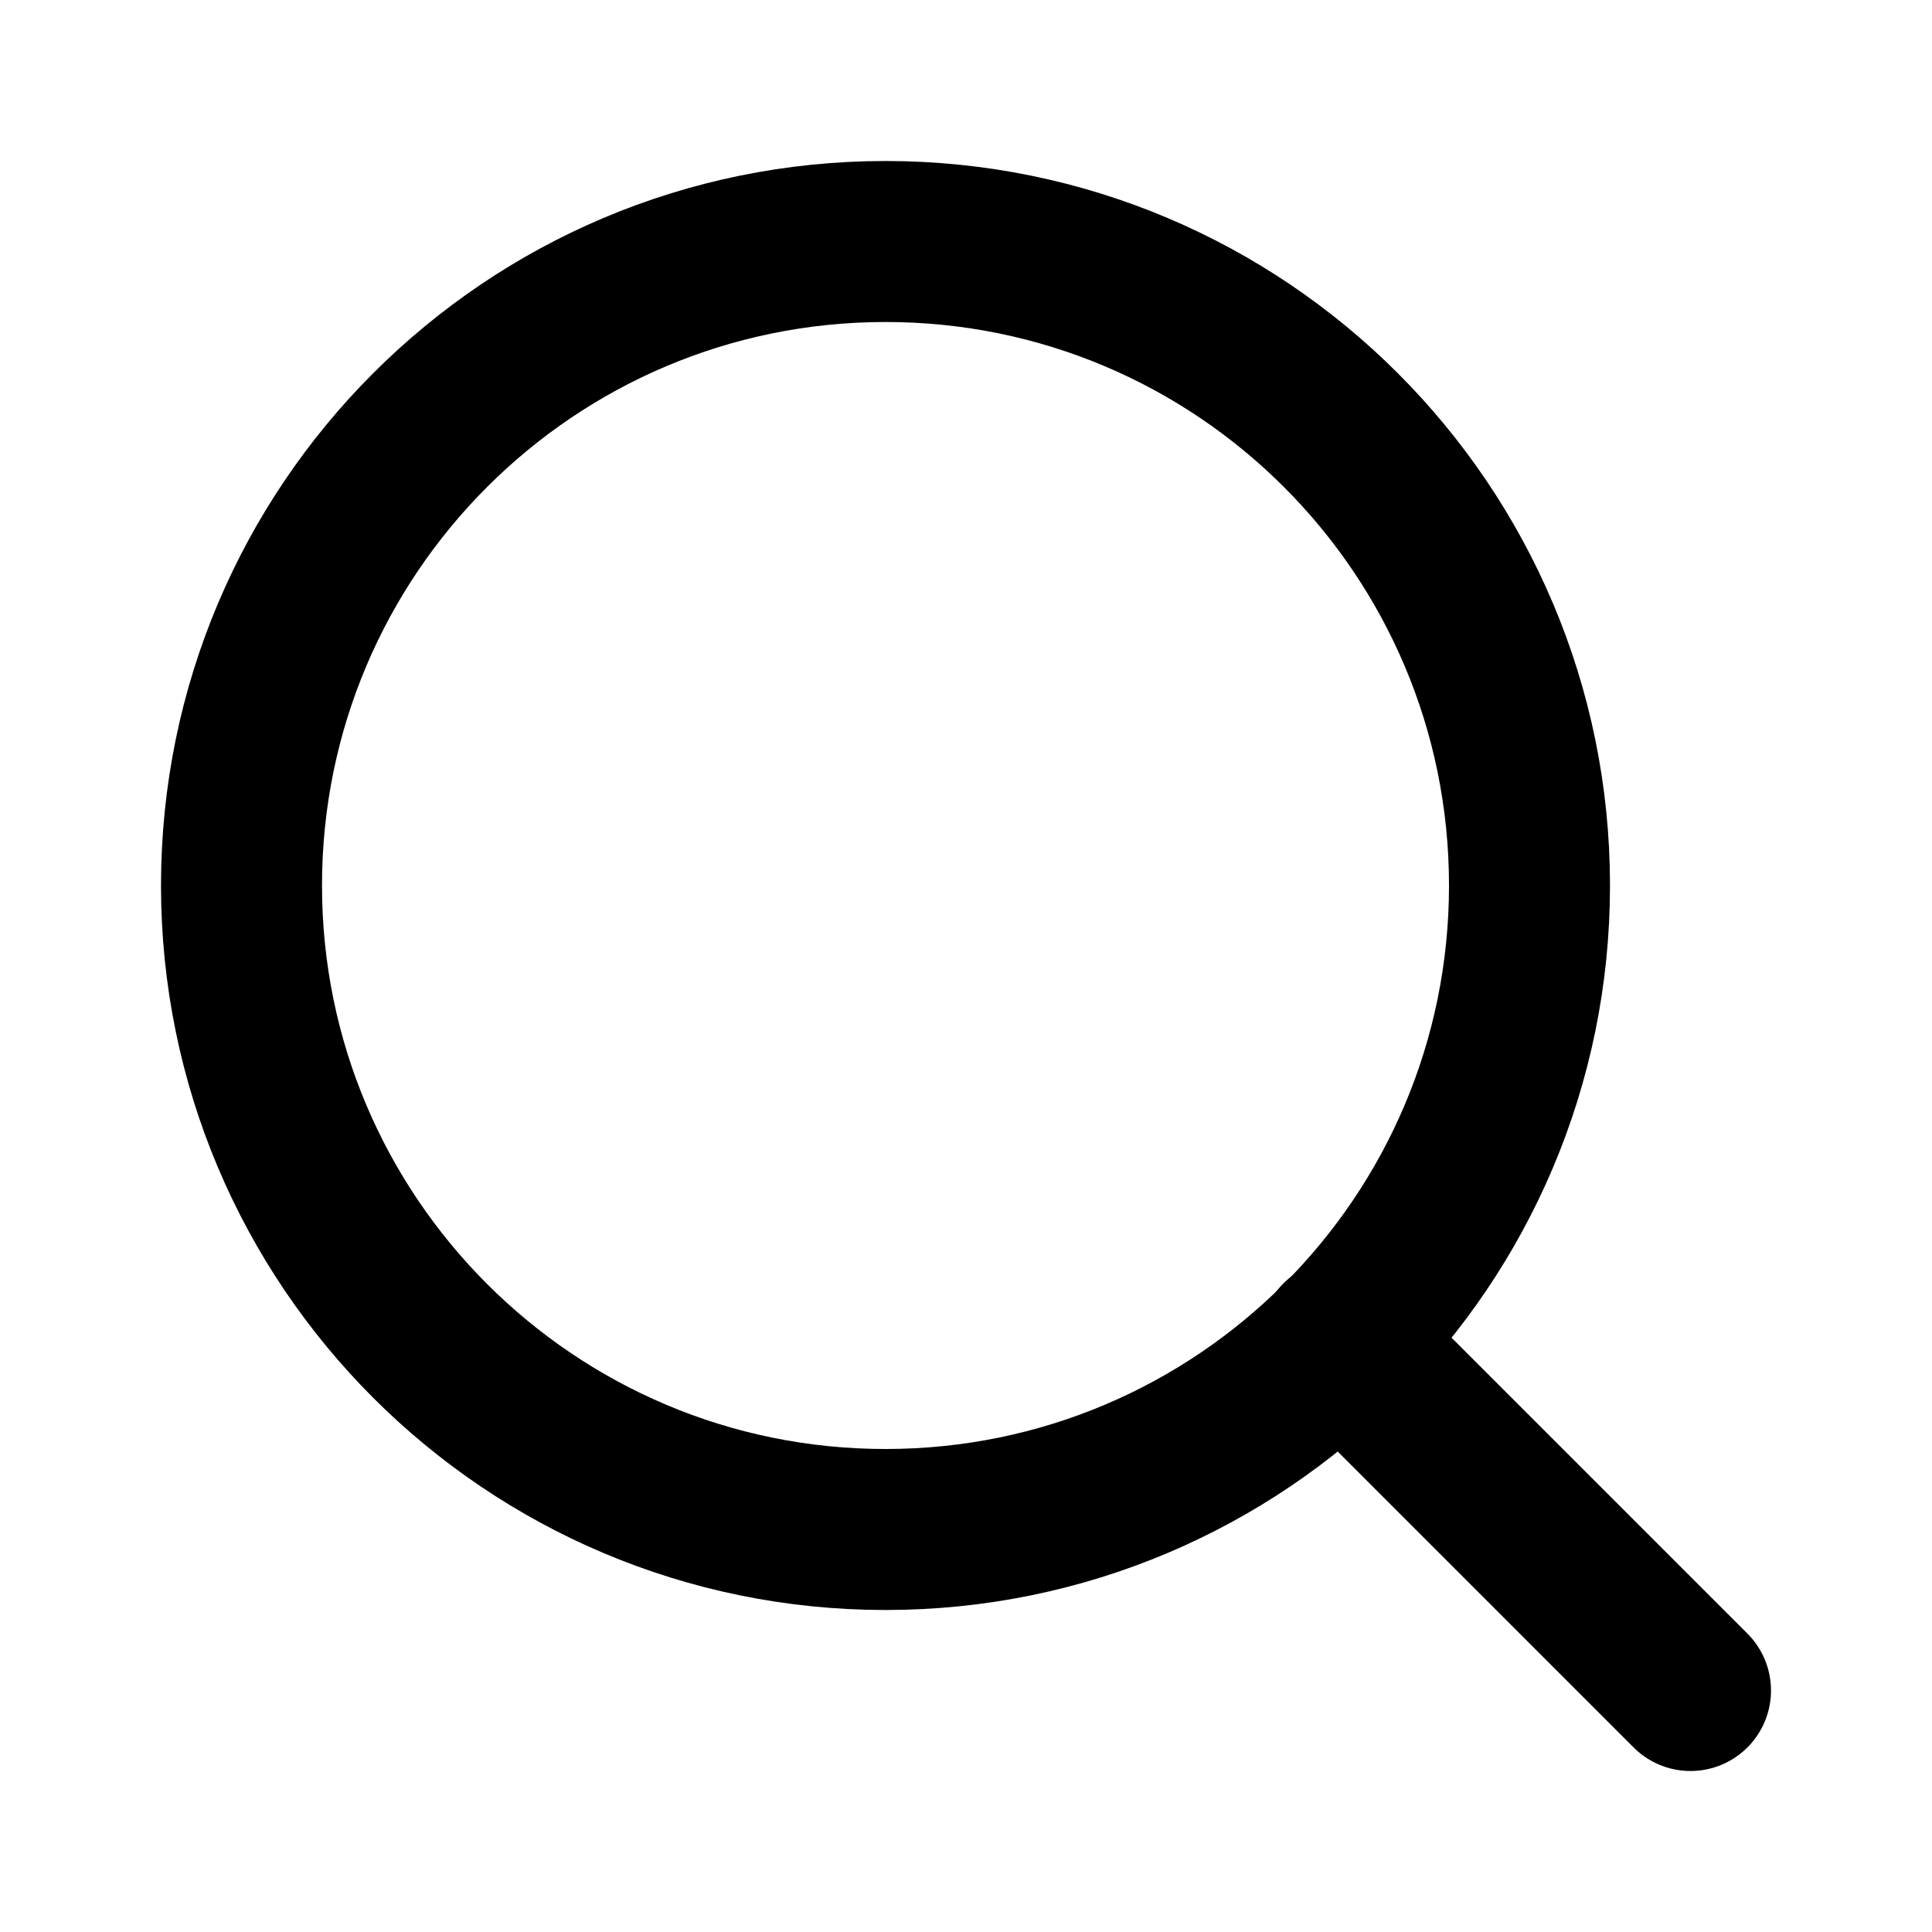
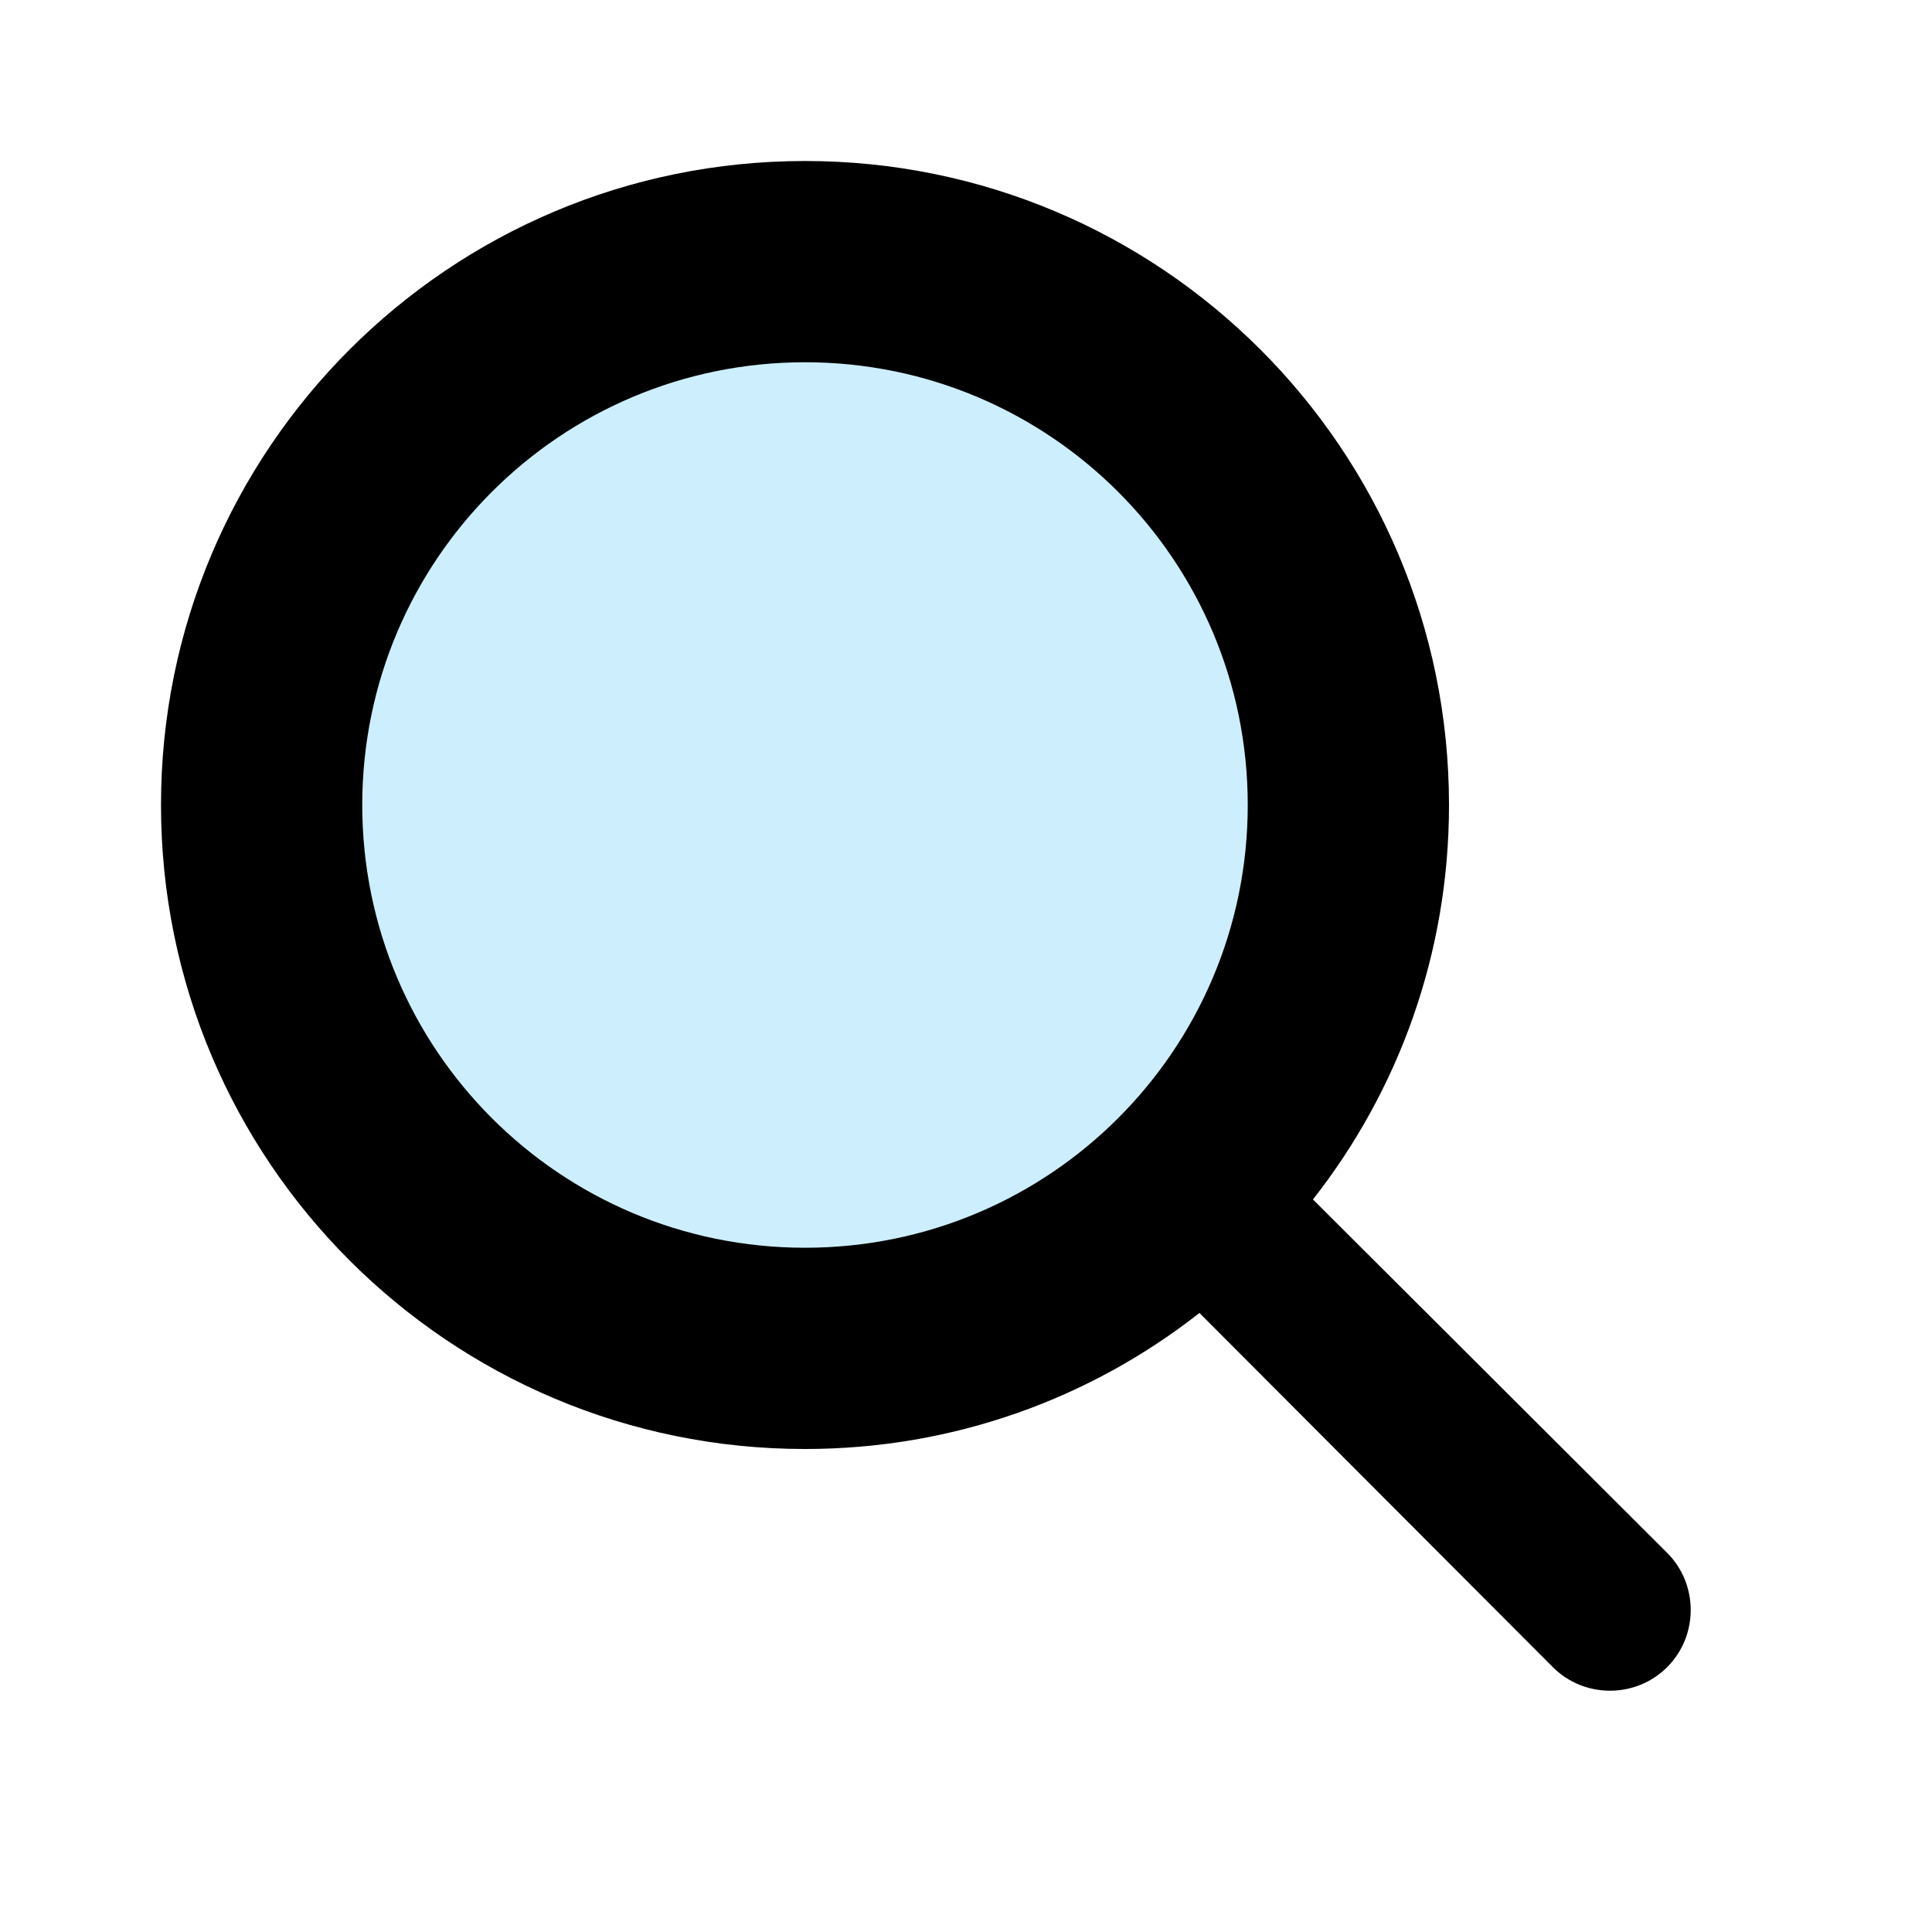
- <svg xmlns="http://www.w3.org/2000/svg" width="24" height="24" viewBox="0 0 24 24" fill="none" stroke="currentColor" stroke-width="2" stroke-linecap="round" stroke-linejoin="round">
-   <circle cx="11" cy="11" r="8" />
-   <line x1="21" y1="21" x2="16.65" y2="16.65" />
+ <svg xmlns="http://www.w3.org/2000/svg" viewBox="0 0 24 24" width="24" height="24">
+   <circle fill="#38BDF8" fill-opacity="0.25" cx="10" cy="10" r="6" />
+   <path fill="currentColor" fill-rule="evenodd" d="M10 2C5.58 2 2 5.58 2 10C2 14.42 5.58 18 10 18C11.85 18 13.55 17.37 14.9 16.31L19.29 20.71C19.68 21.1 20.32 21.1 20.71 20.71C21.1 20.32 21.1 19.68 20.71 19.29L16.31 14.9C17.37 13.55 18 11.85 18 10C18 5.58 14.42 2 10 2ZM4.5 10C4.5 6.96 6.96 4.5 10 4.5C13.04 4.5 15.5 6.96 15.5 10C15.5 13.04 13.04 15.5 10 15.5C6.96 15.5 4.5 13.04 4.5 10Z" />
</svg>
